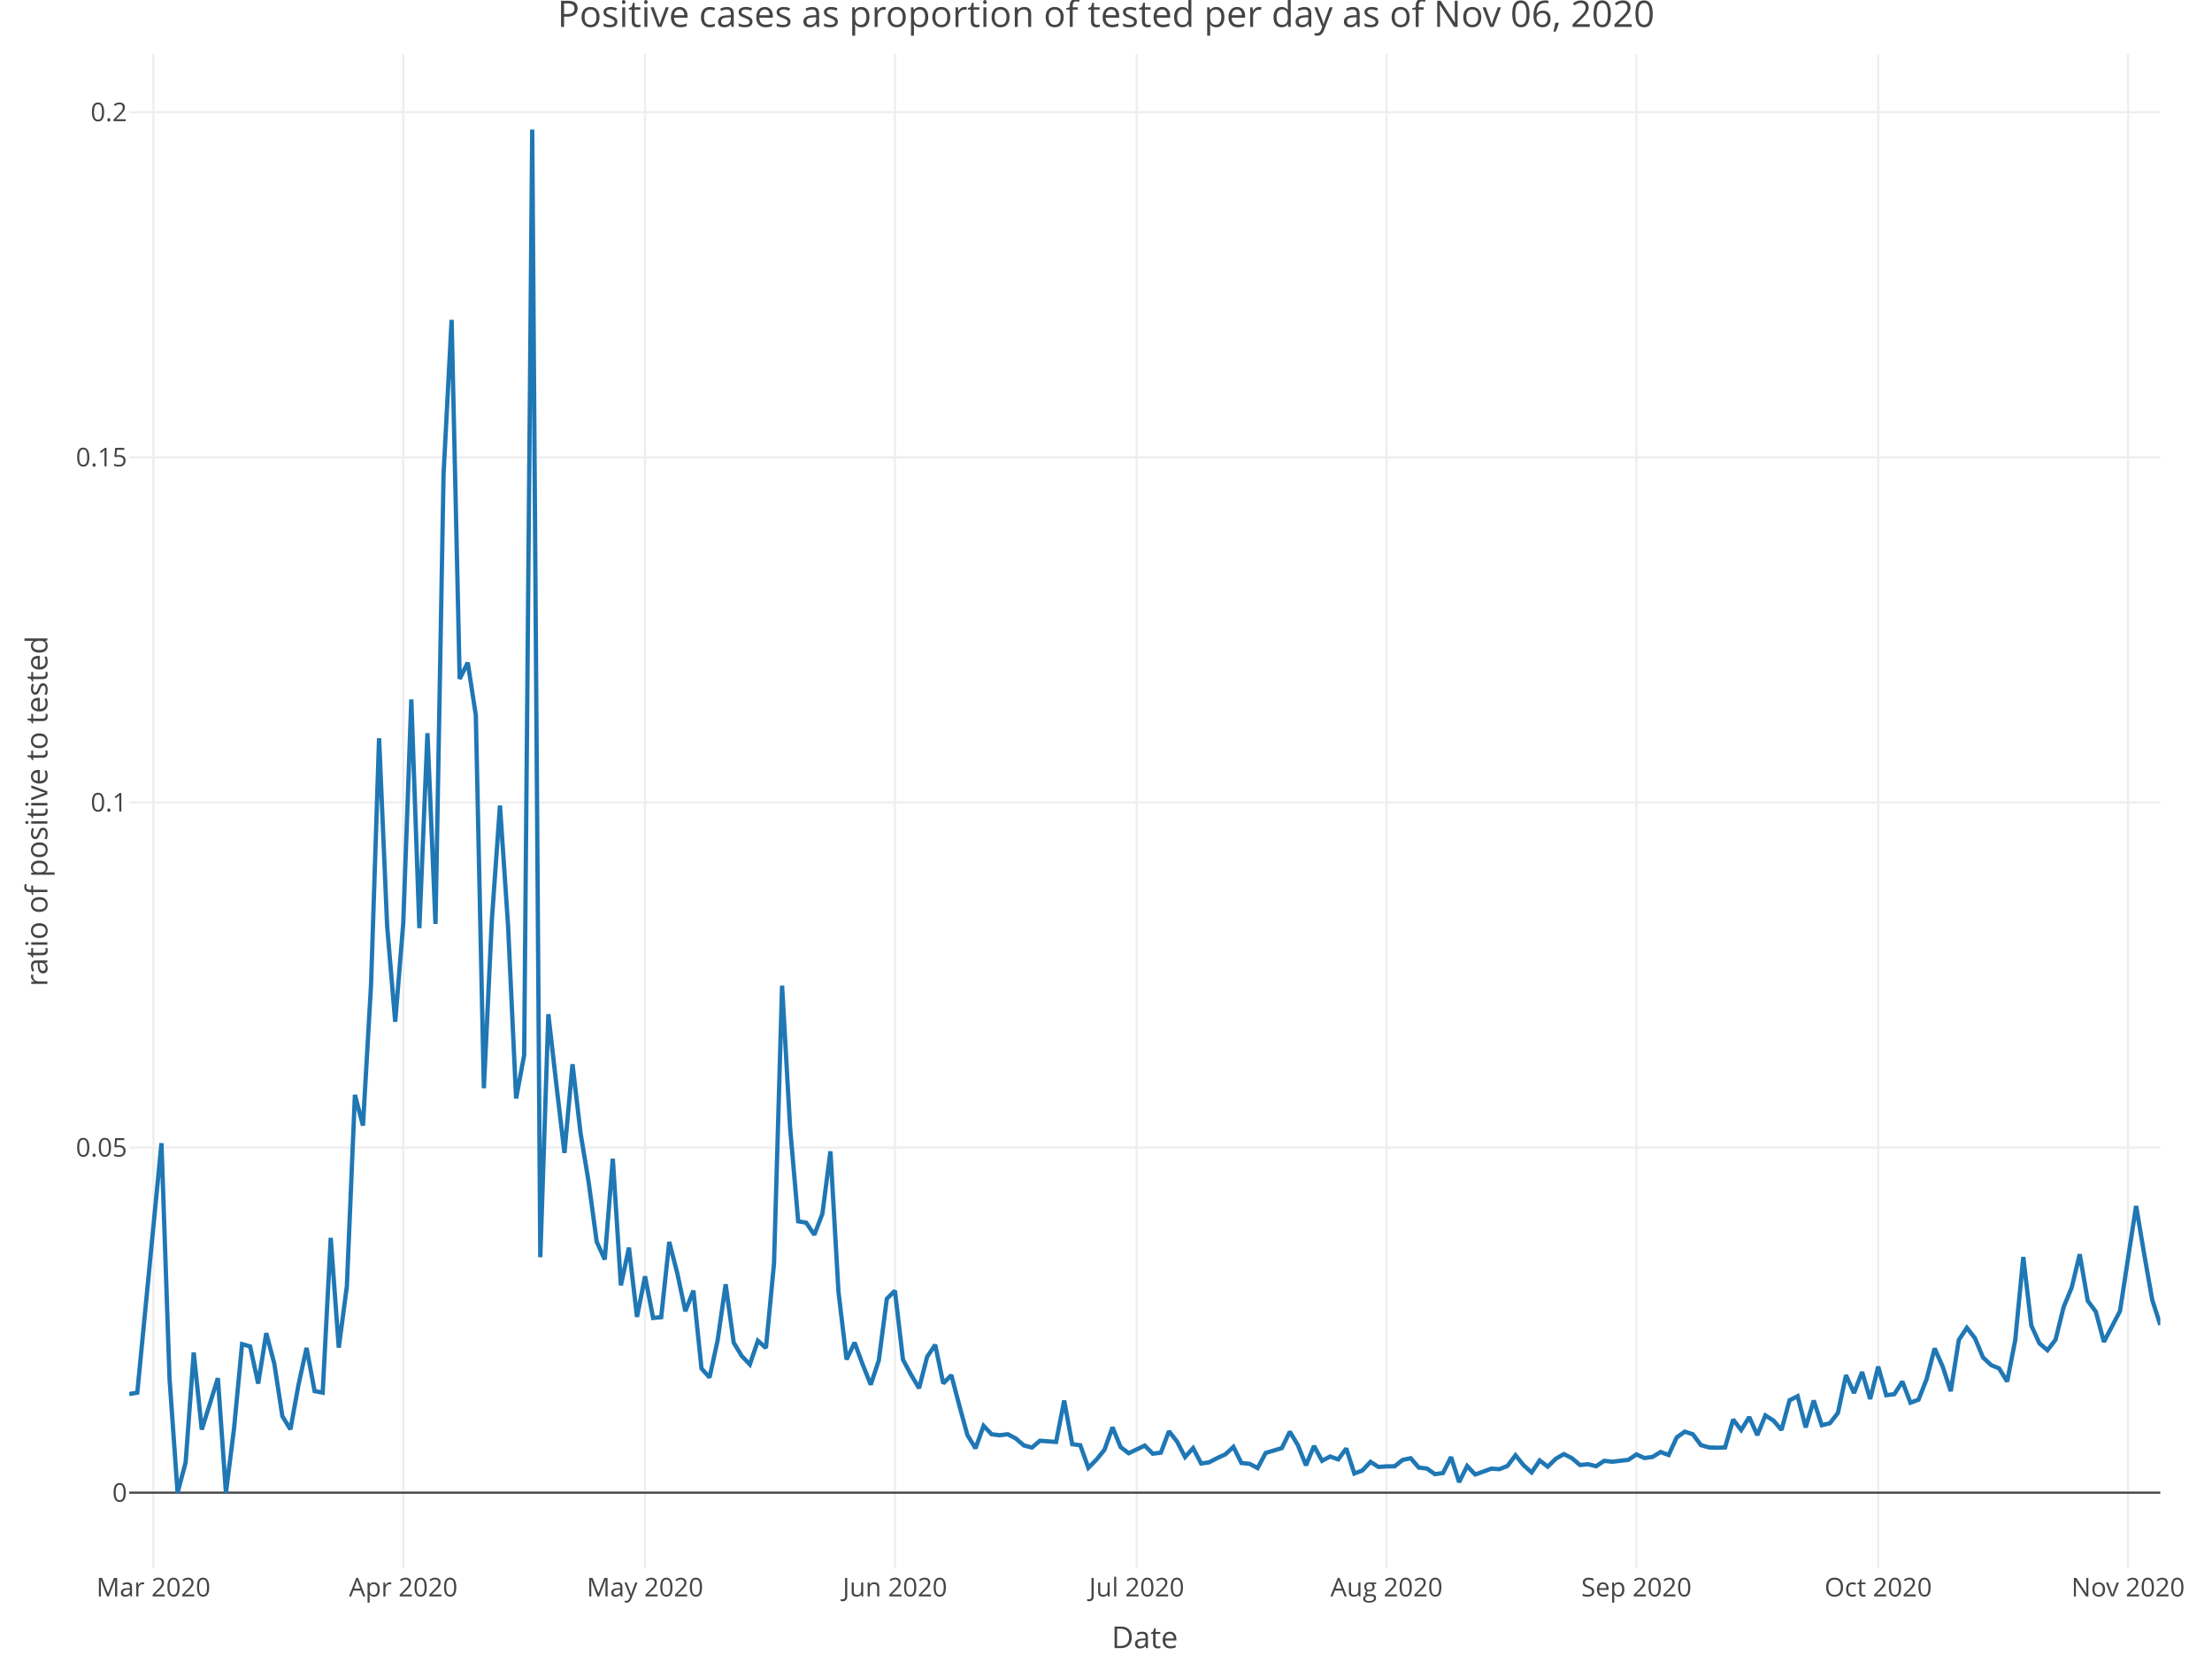
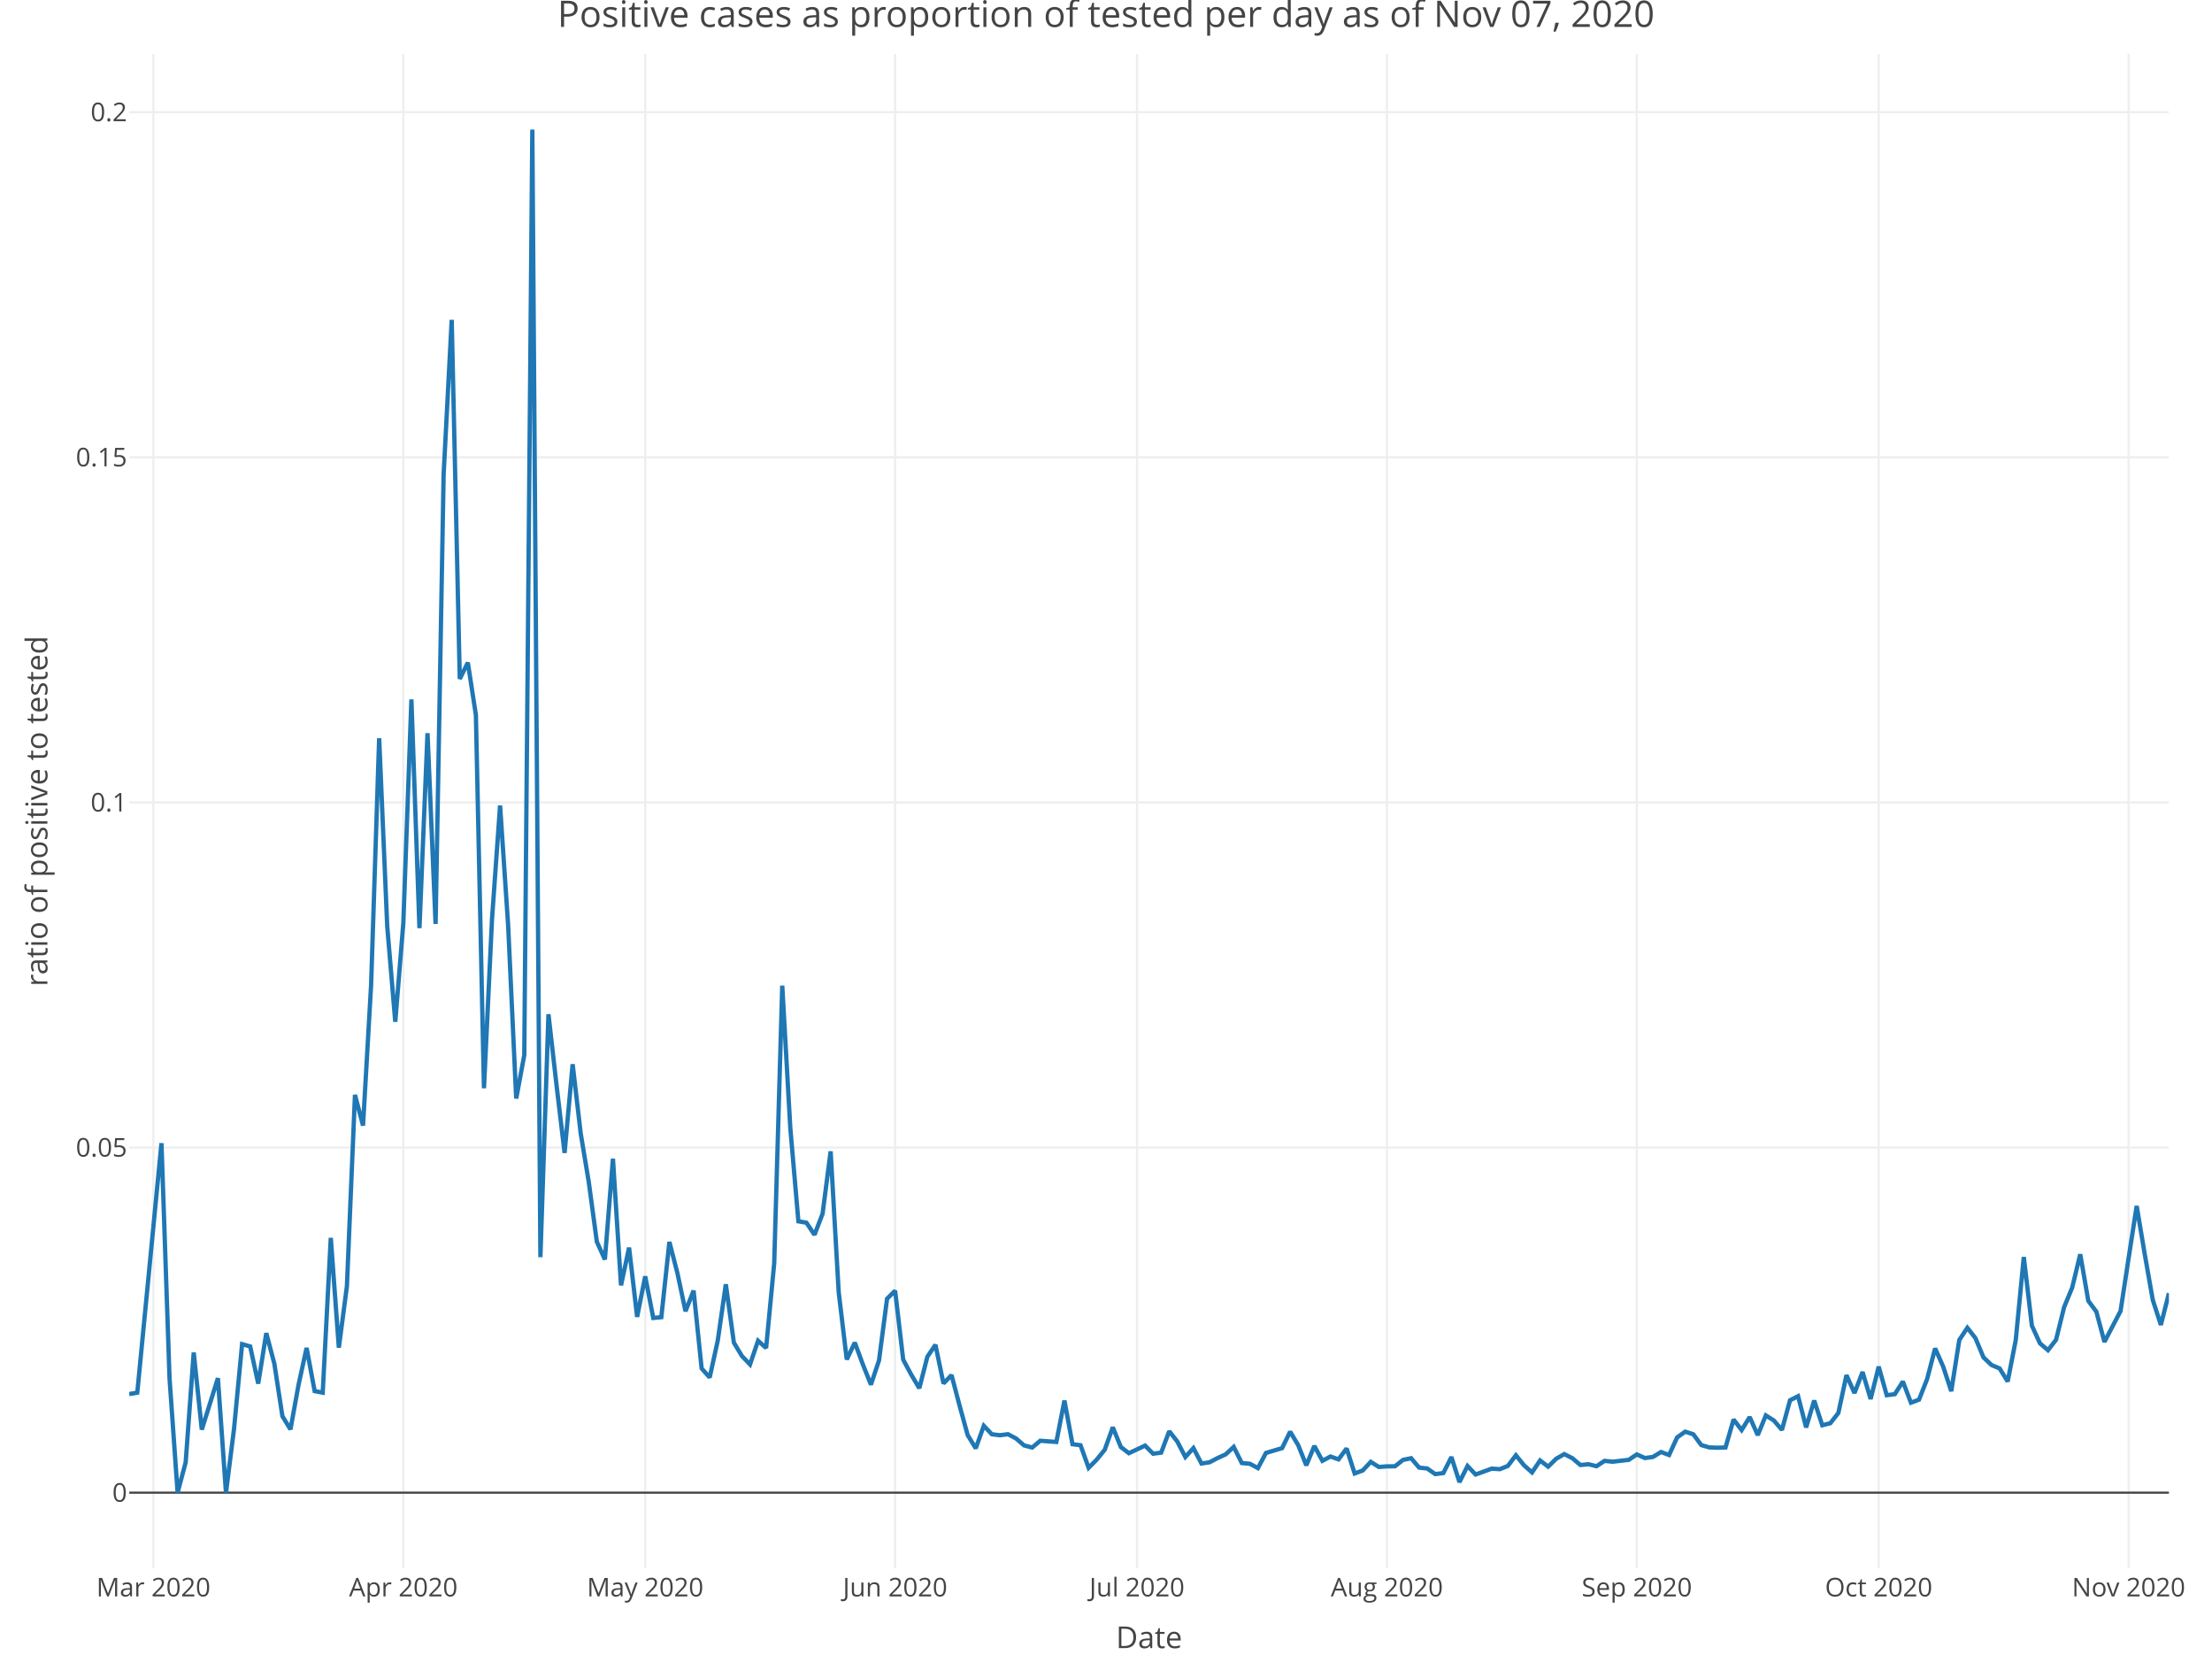
<svg xmlns="http://www.w3.org/2000/svg" class="main-svg" width="1027" height="768" style="" viewBox="0 0 1027 768">
  <rect x="0" y="0" width="1027" height="768" style="fill: rgb(255, 255, 255); fill-opacity: 1;" />
-   <defs id="defs-06716a">
+   <defs id="defs-24c079">
    <g class="clips">
-       <clipPath id="clip06716axyplot" class="plotclip">
-         <rect width="943" height="703" />
+       <clipPath id="clip24c079xyplot" class="plotclip">
+         <rect width="947" height="703" />
      </clipPath>
-       <clipPath class="axesclip" id="clip06716ax">
-         <rect x="60" y="0" width="943" height="768" />
+       <clipPath class="axesclip" id="clip24c079x">
+         <rect x="60" y="0" width="947" height="768" />
      </clipPath>
-       <clipPath class="axesclip" id="clip06716ay">
+       <clipPath class="axesclip" id="clip24c079y">
        <rect x="0" y="25" width="1027" height="703" />
      </clipPath>
-       <clipPath class="axesclip" id="clip06716axy">
-         <rect x="60" y="25" width="943" height="703" />
+       <clipPath class="axesclip" id="clip24c079xy">
+         <rect x="60" y="25" width="947" height="703" />
      </clipPath>
    </g>
    <g class="gradients" />
  </defs>
  <g class="bglayer" />
  <g class="layer-below">
    <g class="imagelayer" />
    <g class="shapelayer" />
  </g>
  <g class="cartesianlayer">
    <g class="subplot xy">
      <g class="layer-subplot">
        <g class="shapelayer" />
        <g class="imagelayer" />
      </g>
      <g class="gridlayer">
        <g class="x">
          <path class="xgrid crisp" transform="translate(71.23,0)" d="M0,25v703" style="stroke: rgb(238, 238, 238); stroke-opacity: 1; stroke-width: 1px;" />
-           <path class="xgrid crisp" transform="translate(187.23,0)" d="M0,25v703" style="stroke: rgb(238, 238, 238); stroke-opacity: 1; stroke-width: 1px;" />
-           <path class="xgrid crisp" transform="translate(299.49,0)" d="M0,25v703" style="stroke: rgb(238, 238, 238); stroke-opacity: 1; stroke-width: 1px;" />
-           <path class="xgrid crisp" transform="translate(415.5,0)" d="M0,25v703" style="stroke: rgb(238, 238, 238); stroke-opacity: 1; stroke-width: 1px;" />
-           <path class="xgrid crisp" transform="translate(527.76,0)" d="M0,25v703" style="stroke: rgb(238, 238, 238); stroke-opacity: 1; stroke-width: 1px;" />
-           <path class="xgrid crisp" transform="translate(643.76,0)" d="M0,25v703" style="stroke: rgb(238, 238, 238); stroke-opacity: 1; stroke-width: 1px;" />
-           <path class="xgrid crisp" transform="translate(759.77,0)" d="M0,25v703" style="stroke: rgb(238, 238, 238); stroke-opacity: 1; stroke-width: 1px;" />
-           <path class="xgrid crisp" transform="translate(872.03,0)" d="M0,25v703" style="stroke: rgb(238, 238, 238); stroke-opacity: 1; stroke-width: 1px;" />
-           <path class="xgrid crisp" transform="translate(988.03,0)" d="M0,25v703" style="stroke: rgb(238, 238, 238); stroke-opacity: 1; stroke-width: 1px;" />
+           <path class="xgrid crisp" transform="translate(187.26,0)" d="M0,25v703" style="stroke: rgb(238, 238, 238); stroke-opacity: 1; stroke-width: 1px;" />
+           <path class="xgrid crisp" transform="translate(299.56,0)" d="M0,25v703" style="stroke: rgb(238, 238, 238); stroke-opacity: 1; stroke-width: 1px;" />
+           <path class="xgrid crisp" transform="translate(415.59,0)" d="M0,25v703" style="stroke: rgb(238, 238, 238); stroke-opacity: 1; stroke-width: 1px;" />
+           <path class="xgrid crisp" transform="translate(527.89,0)" d="M0,25v703" style="stroke: rgb(238, 238, 238); stroke-opacity: 1; stroke-width: 1px;" />
+           <path class="xgrid crisp" transform="translate(643.92,0)" d="M0,25v703" style="stroke: rgb(238, 238, 238); stroke-opacity: 1; stroke-width: 1px;" />
+           <path class="xgrid crisp" transform="translate(759.96,0)" d="M0,25v703" style="stroke: rgb(238, 238, 238); stroke-opacity: 1; stroke-width: 1px;" />
+           <path class="xgrid crisp" transform="translate(872.25,0)" d="M0,25v703" style="stroke: rgb(238, 238, 238); stroke-opacity: 1; stroke-width: 1px;" />
+           <path class="xgrid crisp" transform="translate(988.28,0)" d="M0,25v703" style="stroke: rgb(238, 238, 238); stroke-opacity: 1; stroke-width: 1px;" />
        </g>
        <g class="y">
-           <path class="ygrid crisp" transform="translate(0,532.65)" d="M60,0h943" style="stroke: rgb(238, 238, 238); stroke-opacity: 1; stroke-width: 1px;" />
-           <path class="ygrid crisp" transform="translate(0,372.46)" d="M60,0h943" style="stroke: rgb(238, 238, 238); stroke-opacity: 1; stroke-width: 1px;" />
-           <path class="ygrid crisp" transform="translate(0,212.26)" d="M60,0h943" style="stroke: rgb(238, 238, 238); stroke-opacity: 1; stroke-width: 1px;" />
-           <path class="ygrid crisp" transform="translate(0,52.06)" d="M60,0h943" style="stroke: rgb(238, 238, 238); stroke-opacity: 1; stroke-width: 1px;" />
+           <path class="ygrid crisp" transform="translate(0,532.65)" d="M60,0h947" style="stroke: rgb(238, 238, 238); stroke-opacity: 1; stroke-width: 1px;" />
+           <path class="ygrid crisp" transform="translate(0,372.46)" d="M60,0h947" style="stroke: rgb(238, 238, 238); stroke-opacity: 1; stroke-width: 1px;" />
+           <path class="ygrid crisp" transform="translate(0,212.26)" d="M60,0h947" style="stroke: rgb(238, 238, 238); stroke-opacity: 1; stroke-width: 1px;" />
+           <path class="ygrid crisp" transform="translate(0,52.06)" d="M60,0h947" style="stroke: rgb(238, 238, 238); stroke-opacity: 1; stroke-width: 1px;" />
        </g>
      </g>
      <g class="zerolinelayer">
-         <path class="yzl zl crisp" transform="translate(0,692.85)" d="M60,0h943" style="stroke: rgb(68, 68, 68); stroke-opacity: 1; stroke-width: 1px;" />
+         <path class="yzl zl crisp" transform="translate(0,692.85)" d="M60,0h947" style="stroke: rgb(68, 68, 68); stroke-opacity: 1; stroke-width: 1px;" />
      </g>
      <path class="xlines-below" />
      <path class="ylines-below" />
      <g class="overlines-below" />
      <g class="xaxislayer-below" />
      <g class="yaxislayer-below" />
      <g class="overaxes-below" />
-       <g class="plot" transform="translate(60, 25)" clip-path="url('#clip06716axyplot')">
+       <g class="plot" transform="translate(60, 25)" clip-path="url('#clip24c079xyplot')">
        <g class="scatterlayer mlayer">
-           <g class="trace scatter trace179912" style="stroke-miterlimit: 2; opacity: 1;">
+           <g class="trace scatter tracedfbf3c" style="stroke-miterlimit: 2; opacity: 1;">
            <g class="fills" />
            <g class="errorbars" />
            <g class="lines">
-               <path class="js-line" d="M0,622.08L3.74,621.42L14.97,505.63L18.71,614.89L22.45,667.85L26.19,653.8L29.94,602.8L33.68,638.59L41.16,614.7L44.9,667.85L48.65,638.18L52.39,598.9L56.13,599.97L59.87,617.23L63.62,593.79L67.36,608L71.1,632.36L74.84,638.47L78.58,617.81L82.33,600.66L86.07,620.7L89.81,621.42L93.55,549.58L97.29,600.54L101.04,572.07L104.78,483.2L108.52,497.46L112.26,432.27L116,317.67L119.75,404.9L123.49,449.29L127.23,403.44L130.97,299.64L134.71,405.8L138.46,315.31L142.2,403.85L145.94,194.99L149.68,123.47L153.42,290.13L157.17,282.57L160.91,306.88L164.65,480.13L168.39,401.54L172.13,348.91L175.88,404.5L179.62,484.89L183.36,464.79L187.1,35.15L190.85,558.54L194.59,445.78L198.33,478.64L202.07,510.14L205.81,468.98L209.56,501.07L213.3,523.68L217.04,551.37L220.78,559.61L224.52,512.85L228.27,571.63L232.01,554.1L235.75,586.26L239.49,567.44L243.23,586.75L246.98,586.4L250.72,551.47L254.46,566L258.2,583.63L261.94,574.06L265.69,610.19L269.43,614.38L273.17,597.21L276.91,571.12L280.65,598.21L284.4,604.43L288.14,608.32L291.88,597.34L295.62,600.68L299.37,561.46L303.11,432.5L306.85,498.58L310.59,541.9L314.33,542.55L318.08,548.15L321.82,538.38L325.56,509.42L329.3,574.73L333.04,606.03L336.79,598.19L340.53,608.35L344.27,617.71L348.01,606.46L351.75,577.83L355.5,574.11L359.24,606.1L362.98,613.07L366.72,619.36L370.46,604.76L374.21,599.22L377.95,617.15L381.69,613.3L385.43,627.52L389.17,641.13L392.92,647.27L396.66,636.81L400.4,640.74L404.14,641.19L407.88,640.71L411.63,642.7L415.37,645.92L419.11,646.9L422.85,643.75L430.34,644.3L434.08,625.1L437.82,645.35L441.56,645.84L445.31,656.3L449.05,652.54L452.79,647.93L456.53,637.5L460.27,646.68L464.02,649.53L471.5,646L475.24,649.76L478.98,649.27L482.73,639.33L486.47,644.1L490.21,651.29L493.95,647.16L497.69,654.33L501.44,653.74L505.18,651.78L508.92,650.06L512.66,646.61L516.4,654.1L520.15,654.43L523.89,656.44L527.63,649.41L535.12,647.17L538.86,639.54L542.6,645.81L546.34,655.16L550.08,646.16L553.83,653.06L557.57,651.06L561.31,652.39L565.05,647.33L568.79,658.93L572.54,657.55L576.28,653.55L580.02,655.91L583.76,655.64L587.5,655.6L591.25,652.64L594.99,651.86L598.73,656.22L602.47,656.63L606.21,659.23L609.96,658.74L613.7,651.31L617.44,662.95L621.18,655.46L624.92,659.41L628.67,658.07L632.41,656.69L636.15,656.95L639.89,655.44L643.63,650.49L647.38,655.11L651.12,658.45L654.86,652.9L658.6,655.77L662.35,652.09L666.09,649.95L669.83,651.84L673.57,655.01L677.31,654.64L681.06,655.57L684.8,653.08L688.54,653.48L696.02,652.61L699.77,650.1L703.51,651.77L707.25,651.26L710.99,648.97L714.73,650.37L718.48,642.19L722.22,639.53L725.96,640.73L729.7,645.77L733.44,646.85L737.19,646.98L740.93,646.86L744.67,633.9L748.41,638.78L752.15,632.76L755.9,641.13L759.64,631.99L763.38,634.36L767.12,638.71L770.87,624.97L774.61,623.07L778.35,637.56L782.09,625.07L785.83,636.55L789.58,635.62L793.32,630.84L797.06,613.3L800.8,621.6L804.54,611.84L808.29,624.37L812.03,609.35L815.77,622.62L819.51,622.13L823.25,616.26L827,626.08L830.74,624.69L834.48,615.19L838.22,600.87L841.96,609.34L845.71,620.74L849.45,596.96L853.19,591.32L856.93,596.12L860.67,605.07L864.42,608.61L868.16,610.18L871.9,616.24L875.64,597.06L879.38,558.47L883.13,590.32L886.87,598.51L890.61,601.72L894.35,596.88L898.1,581.74L901.84,572.69L905.58,557.19L909.32,578.81L913.06,583.84L916.81,597.85L924.29,583.55L928.03,559.02L931.77,534.77L935.52,557.15L939.26,578.42L943,589.98" style="vector-effect: non-scaling-stroke; fill: none; stroke: rgb(31, 119, 180); stroke-opacity: 1; stroke-width: 2px; opacity: 1;" />
+               <path class="js-line" d="M0,622.08L3.74,621.42L14.97,505.63L18.72,614.89L22.46,667.85L26.2,653.8L29.94,602.8L33.69,638.59L41.17,614.7L44.92,667.85L48.66,638.18L52.4,598.9L56.15,599.97L59.89,617.23L63.63,593.79L67.38,608L71.12,632.36L74.86,638.47L78.6,617.81L82.35,600.66L86.09,620.7L89.83,621.42L93.58,549.58L97.32,600.54L101.06,572.07L104.81,483.2L108.55,497.46L112.29,432.27L116.04,317.67L119.78,404.9L123.52,449.29L127.26,403.44L131.01,299.64L134.75,405.8L138.49,315.31L142.24,403.85L145.98,194.99L149.72,123.47L153.47,290.13L157.21,282.57L160.95,306.88L164.7,480.13L168.44,401.54L172.18,348.91L175.92,404.5L179.67,484.89L183.41,464.79L187.15,35.15L190.9,558.54L194.64,445.78L198.38,478.64L202.13,510.14L205.87,468.98L209.61,501.07L213.36,523.68L217.1,551.37L220.84,559.61L224.58,512.85L228.33,571.63L232.07,554.1L235.81,586.26L239.56,567.44L243.3,586.75L247.04,586.4L250.79,551.47L254.53,566L258.27,583.63L262.02,574.06L265.76,610.19L269.5,614.38L273.25,597.21L276.99,571.12L280.73,598.21L284.47,604.43L288.22,608.32L291.96,597.34L295.7,600.68L299.45,561.46L303.19,432.5L306.93,498.58L310.68,541.9L314.42,542.55L318.16,548.15L321.91,538.38L325.65,509.42L329.39,574.73L333.13,606.03L336.88,598.19L340.62,608.35L344.36,617.71L348.11,606.46L351.85,577.83L355.59,574.11L359.34,606.1L363.08,613.07L366.82,619.36L370.57,604.76L374.31,599.22L378.05,617.15L381.79,613.3L385.54,627.52L389.28,641.13L393.02,647.27L396.77,636.81L400.51,640.74L404.25,641.19L408,640.71L411.74,642.7L415.48,645.92L419.23,646.9L422.97,643.75L430.45,644.3L434.2,625.1L437.94,645.35L441.68,645.84L445.43,656.3L449.17,652.54L452.91,647.93L456.66,637.5L460.4,646.68L464.14,649.53L471.63,646L475.37,649.76L479.11,649.27L482.86,639.33L486.6,644.1L490.34,651.29L494.09,647.16L497.83,654.33L501.57,653.74L505.32,651.78L509.06,650.06L512.8,646.61L516.55,654.1L520.29,654.43L524.03,656.44L527.77,649.41L535.26,647.17L539,639.54L542.75,645.81L546.49,655.16L550.23,646.16L553.98,653.06L557.72,651.06L561.46,652.39L565.21,647.33L568.95,658.93L572.69,657.55L576.43,653.55L580.18,655.91L583.92,655.64L587.66,655.6L591.41,652.64L595.15,651.86L598.89,656.22L602.64,656.63L606.38,659.23L610.12,658.74L613.87,651.31L617.61,662.95L621.35,655.46L625.09,659.41L628.84,658.07L632.58,656.69L636.32,656.95L640.07,655.44L643.81,650.49L647.55,655.11L651.3,658.45L655.04,652.9L658.78,655.77L662.53,652.09L666.27,649.95L670.01,651.84L673.75,655.01L677.5,654.64L681.24,655.57L684.98,653.08L688.73,653.48L696.21,652.61L699.96,650.1L703.7,651.77L707.44,651.26L711.19,648.97L714.93,650.37L718.67,642.19L722.42,639.53L726.16,640.73L729.9,645.77L733.64,646.85L737.39,646.98L741.13,646.86L744.87,633.9L748.62,638.78L752.36,632.76L756.1,641.13L759.85,631.99L763.59,634.36L767.33,638.71L771.08,624.97L774.82,623.07L778.56,637.56L782.3,625.07L786.05,636.55L789.79,635.62L793.53,630.84L797.28,613.3L801.02,621.6L804.76,611.84L808.51,624.37L812.25,609.35L815.99,622.62L819.74,622.13L823.48,616.26L827.22,626.08L830.96,624.69L834.71,615.19L838.45,600.87L842.19,609.34L845.94,620.74L849.68,596.96L853.42,591.32L857.17,596.12L860.91,605.07L864.65,608.61L868.4,610.18L872.14,616.24L875.88,597.06L879.62,558.47L883.37,590.32L887.11,598.51L890.85,601.72L894.6,596.88L898.34,581.74L902.08,572.69L905.83,557.19L909.57,578.81L913.31,583.84L917.06,597.85L924.54,583.55L928.28,559.02L932.03,534.77L935.77,557.15L939.51,578.42L943.26,589.98L947,575.25" style="vector-effect: non-scaling-stroke; fill: none; stroke: rgb(31, 119, 180); stroke-opacity: 1; stroke-width: 2px; opacity: 1;" />
            </g>
            <g class="points" />
            <g class="text" />
          </g>
        </g>
      </g>
      <g class="overplot" />
      <path class="xlines-above crisp" d="M0,0" style="fill: none;" />
      <path class="ylines-above crisp" d="M0,0" style="fill: none;" />
      <g class="overlines-above" />
      <g class="xaxislayer-above">
        <g class="xtick">
          <text text-anchor="middle" x="0" y="741" transform="translate(71.23,0)" style="font-family: 'Open Sans', verdana, arial, sans-serif; font-size: 12px; fill: rgb(68, 68, 68); fill-opacity: 1; white-space: pre;">Mar 2020</text>
        </g>
        <g class="xtick">
-           <text text-anchor="middle" x="0" y="741" transform="translate(187.23,0)" style="font-family: 'Open Sans', verdana, arial, sans-serif; font-size: 12px; fill: rgb(68, 68, 68); fill-opacity: 1; white-space: pre;">Apr 2020</text>
+           <text text-anchor="middle" x="0" y="741" transform="translate(187.26,0)" style="font-family: 'Open Sans', verdana, arial, sans-serif; font-size: 12px; fill: rgb(68, 68, 68); fill-opacity: 1; white-space: pre;">Apr 2020</text>
        </g>
        <g class="xtick">
-           <text text-anchor="middle" x="0" y="741" transform="translate(299.49,0)" style="font-family: 'Open Sans', verdana, arial, sans-serif; font-size: 12px; fill: rgb(68, 68, 68); fill-opacity: 1; white-space: pre;">May 2020</text>
+           <text text-anchor="middle" x="0" y="741" transform="translate(299.56,0)" style="font-family: 'Open Sans', verdana, arial, sans-serif; font-size: 12px; fill: rgb(68, 68, 68); fill-opacity: 1; white-space: pre;">May 2020</text>
        </g>
        <g class="xtick">
-           <text text-anchor="middle" x="0" y="741" transform="translate(415.5,0)" style="font-family: 'Open Sans', verdana, arial, sans-serif; font-size: 12px; fill: rgb(68, 68, 68); fill-opacity: 1; white-space: pre;">Jun 2020</text>
+           <text text-anchor="middle" x="0" y="741" transform="translate(415.59,0)" style="font-family: 'Open Sans', verdana, arial, sans-serif; font-size: 12px; fill: rgb(68, 68, 68); fill-opacity: 1; white-space: pre;">Jun 2020</text>
        </g>
        <g class="xtick">
-           <text text-anchor="middle" x="0" y="741" transform="translate(527.76,0)" style="font-family: 'Open Sans', verdana, arial, sans-serif; font-size: 12px; fill: rgb(68, 68, 68); fill-opacity: 1; white-space: pre;">Jul 2020</text>
+           <text text-anchor="middle" x="0" y="741" transform="translate(527.89,0)" style="font-family: 'Open Sans', verdana, arial, sans-serif; font-size: 12px; fill: rgb(68, 68, 68); fill-opacity: 1; white-space: pre;">Jul 2020</text>
        </g>
        <g class="xtick">
-           <text text-anchor="middle" x="0" y="741" transform="translate(643.76,0)" style="font-family: 'Open Sans', verdana, arial, sans-serif; font-size: 12px; fill: rgb(68, 68, 68); fill-opacity: 1; white-space: pre;">Aug 2020</text>
+           <text text-anchor="middle" x="0" y="741" transform="translate(643.92,0)" style="font-family: 'Open Sans', verdana, arial, sans-serif; font-size: 12px; fill: rgb(68, 68, 68); fill-opacity: 1; white-space: pre;">Aug 2020</text>
        </g>
        <g class="xtick">
-           <text text-anchor="middle" x="0" y="741" transform="translate(759.77,0)" style="font-family: 'Open Sans', verdana, arial, sans-serif; font-size: 12px; fill: rgb(68, 68, 68); fill-opacity: 1; white-space: pre;">Sep 2020</text>
+           <text text-anchor="middle" x="0" y="741" transform="translate(759.96,0)" style="font-family: 'Open Sans', verdana, arial, sans-serif; font-size: 12px; fill: rgb(68, 68, 68); fill-opacity: 1; white-space: pre;">Sep 2020</text>
        </g>
        <g class="xtick">
-           <text text-anchor="middle" x="0" y="741" transform="translate(872.03,0)" style="font-family: 'Open Sans', verdana, arial, sans-serif; font-size: 12px; fill: rgb(68, 68, 68); fill-opacity: 1; white-space: pre;">Oct 2020</text>
+           <text text-anchor="middle" x="0" y="741" transform="translate(872.25,0)" style="font-family: 'Open Sans', verdana, arial, sans-serif; font-size: 12px; fill: rgb(68, 68, 68); fill-opacity: 1; white-space: pre;">Oct 2020</text>
        </g>
        <g class="xtick">
-           <text text-anchor="middle" x="0" y="741" transform="translate(988.03,0)" style="font-family: 'Open Sans', verdana, arial, sans-serif; font-size: 12px; fill: rgb(68, 68, 68); fill-opacity: 1; white-space: pre;">Nov 2020</text>
+           <text text-anchor="middle" x="0" y="741" transform="translate(988.28,0)" style="font-family: 'Open Sans', verdana, arial, sans-serif; font-size: 12px; fill: rgb(68, 68, 68); fill-opacity: 1; white-space: pre;">Nov 2020</text>
        </g>
      </g>
      <g class="yaxislayer-above">
        <g class="ytick">
          <text text-anchor="end" x="59" y="4.2" transform="translate(0,692.85)" style="font-family: 'Open Sans', verdana, arial, sans-serif; font-size: 12px; fill: rgb(68, 68, 68); fill-opacity: 1; white-space: pre;">0</text>
        </g>
        <g class="ytick">
          <text text-anchor="end" x="59" y="4.2" transform="translate(0,532.65)" style="font-family: 'Open Sans', verdana, arial, sans-serif; font-size: 12px; fill: rgb(68, 68, 68); fill-opacity: 1; white-space: pre;">0.05</text>
        </g>
        <g class="ytick">
          <text text-anchor="end" x="59" y="4.2" transform="translate(0,372.46)" style="font-family: 'Open Sans', verdana, arial, sans-serif; font-size: 12px; fill: rgb(68, 68, 68); fill-opacity: 1; white-space: pre;">0.1</text>
        </g>
        <g class="ytick">
          <text text-anchor="end" x="59" y="4.2" transform="translate(0,212.26)" style="font-family: 'Open Sans', verdana, arial, sans-serif; font-size: 12px; fill: rgb(68, 68, 68); fill-opacity: 1; white-space: pre;">0.15</text>
        </g>
        <g class="ytick">
          <text text-anchor="end" x="59" y="4.2" transform="translate(0,52.06)" style="font-family: 'Open Sans', verdana, arial, sans-serif; font-size: 12px; fill: rgb(68, 68, 68); fill-opacity: 1; white-space: pre;">0.2</text>
        </g>
      </g>
      <g class="overaxes-above" />
    </g>
  </g>
  <g class="polarlayer" />
  <g class="ternarylayer" />
  <g class="geolayer" />
  <g class="funnelarealayer" />
  <g class="pielayer" />
  <g class="treemaplayer" />
  <g class="sunburstlayer" />
  <g class="glimages" />
-   <defs id="topdefs-06716a">
+   <defs id="topdefs-24c079">
    <g class="clips" />
  </defs>
  <g class="layer-above">
    <g class="imagelayer" />
    <g class="shapelayer" />
  </g>
  <g class="infolayer">
    <g class="g-gtitle">
-       <text class="gtitle" x="513.5" y="12.5" text-anchor="middle" dy="0em" style="font-family: 'Open Sans', verdana, arial, sans-serif; font-size: 17px; fill: rgb(68, 68, 68); opacity: 1; font-weight: normal; white-space: pre;">Positive cases as proportion of tested per day as of Nov 06, 2020</text>
+       <text class="gtitle" x="513.5" y="12.5" text-anchor="middle" dy="0em" style="font-family: 'Open Sans', verdana, arial, sans-serif; font-size: 17px; fill: rgb(68, 68, 68); opacity: 1; font-weight: normal; white-space: pre;">Positive cases as proportion of tested per day as of Nov 07, 2020</text>
    </g>
    <g class="g-xtitle" transform="translate(0,-15)">
-       <text class="xtitle" x="531.5" y="780" text-anchor="middle" style="font-family: 'Open Sans', verdana, arial, sans-serif; font-size: 14px; fill: rgb(68, 68, 68); opacity: 1; font-weight: normal; white-space: pre;">Date</text>
+       <text class="xtitle" x="533.5" y="780" text-anchor="middle" style="font-family: 'Open Sans', verdana, arial, sans-serif; font-size: 14px; fill: rgb(68, 68, 68); opacity: 1; font-weight: normal; white-space: pre;">Date</text>
    </g>
    <g class="g-ytitle">
      <text class="ytitle" transform="rotate(-90,22,376.5)" x="22" y="376.5" text-anchor="middle" style="font-family: 'Open Sans', verdana, arial, sans-serif; font-size: 14px; fill: rgb(68, 68, 68); opacity: 1; font-weight: normal; white-space: pre;">ratio of positive to tested</text>
    </g>
  </g>
</svg>
